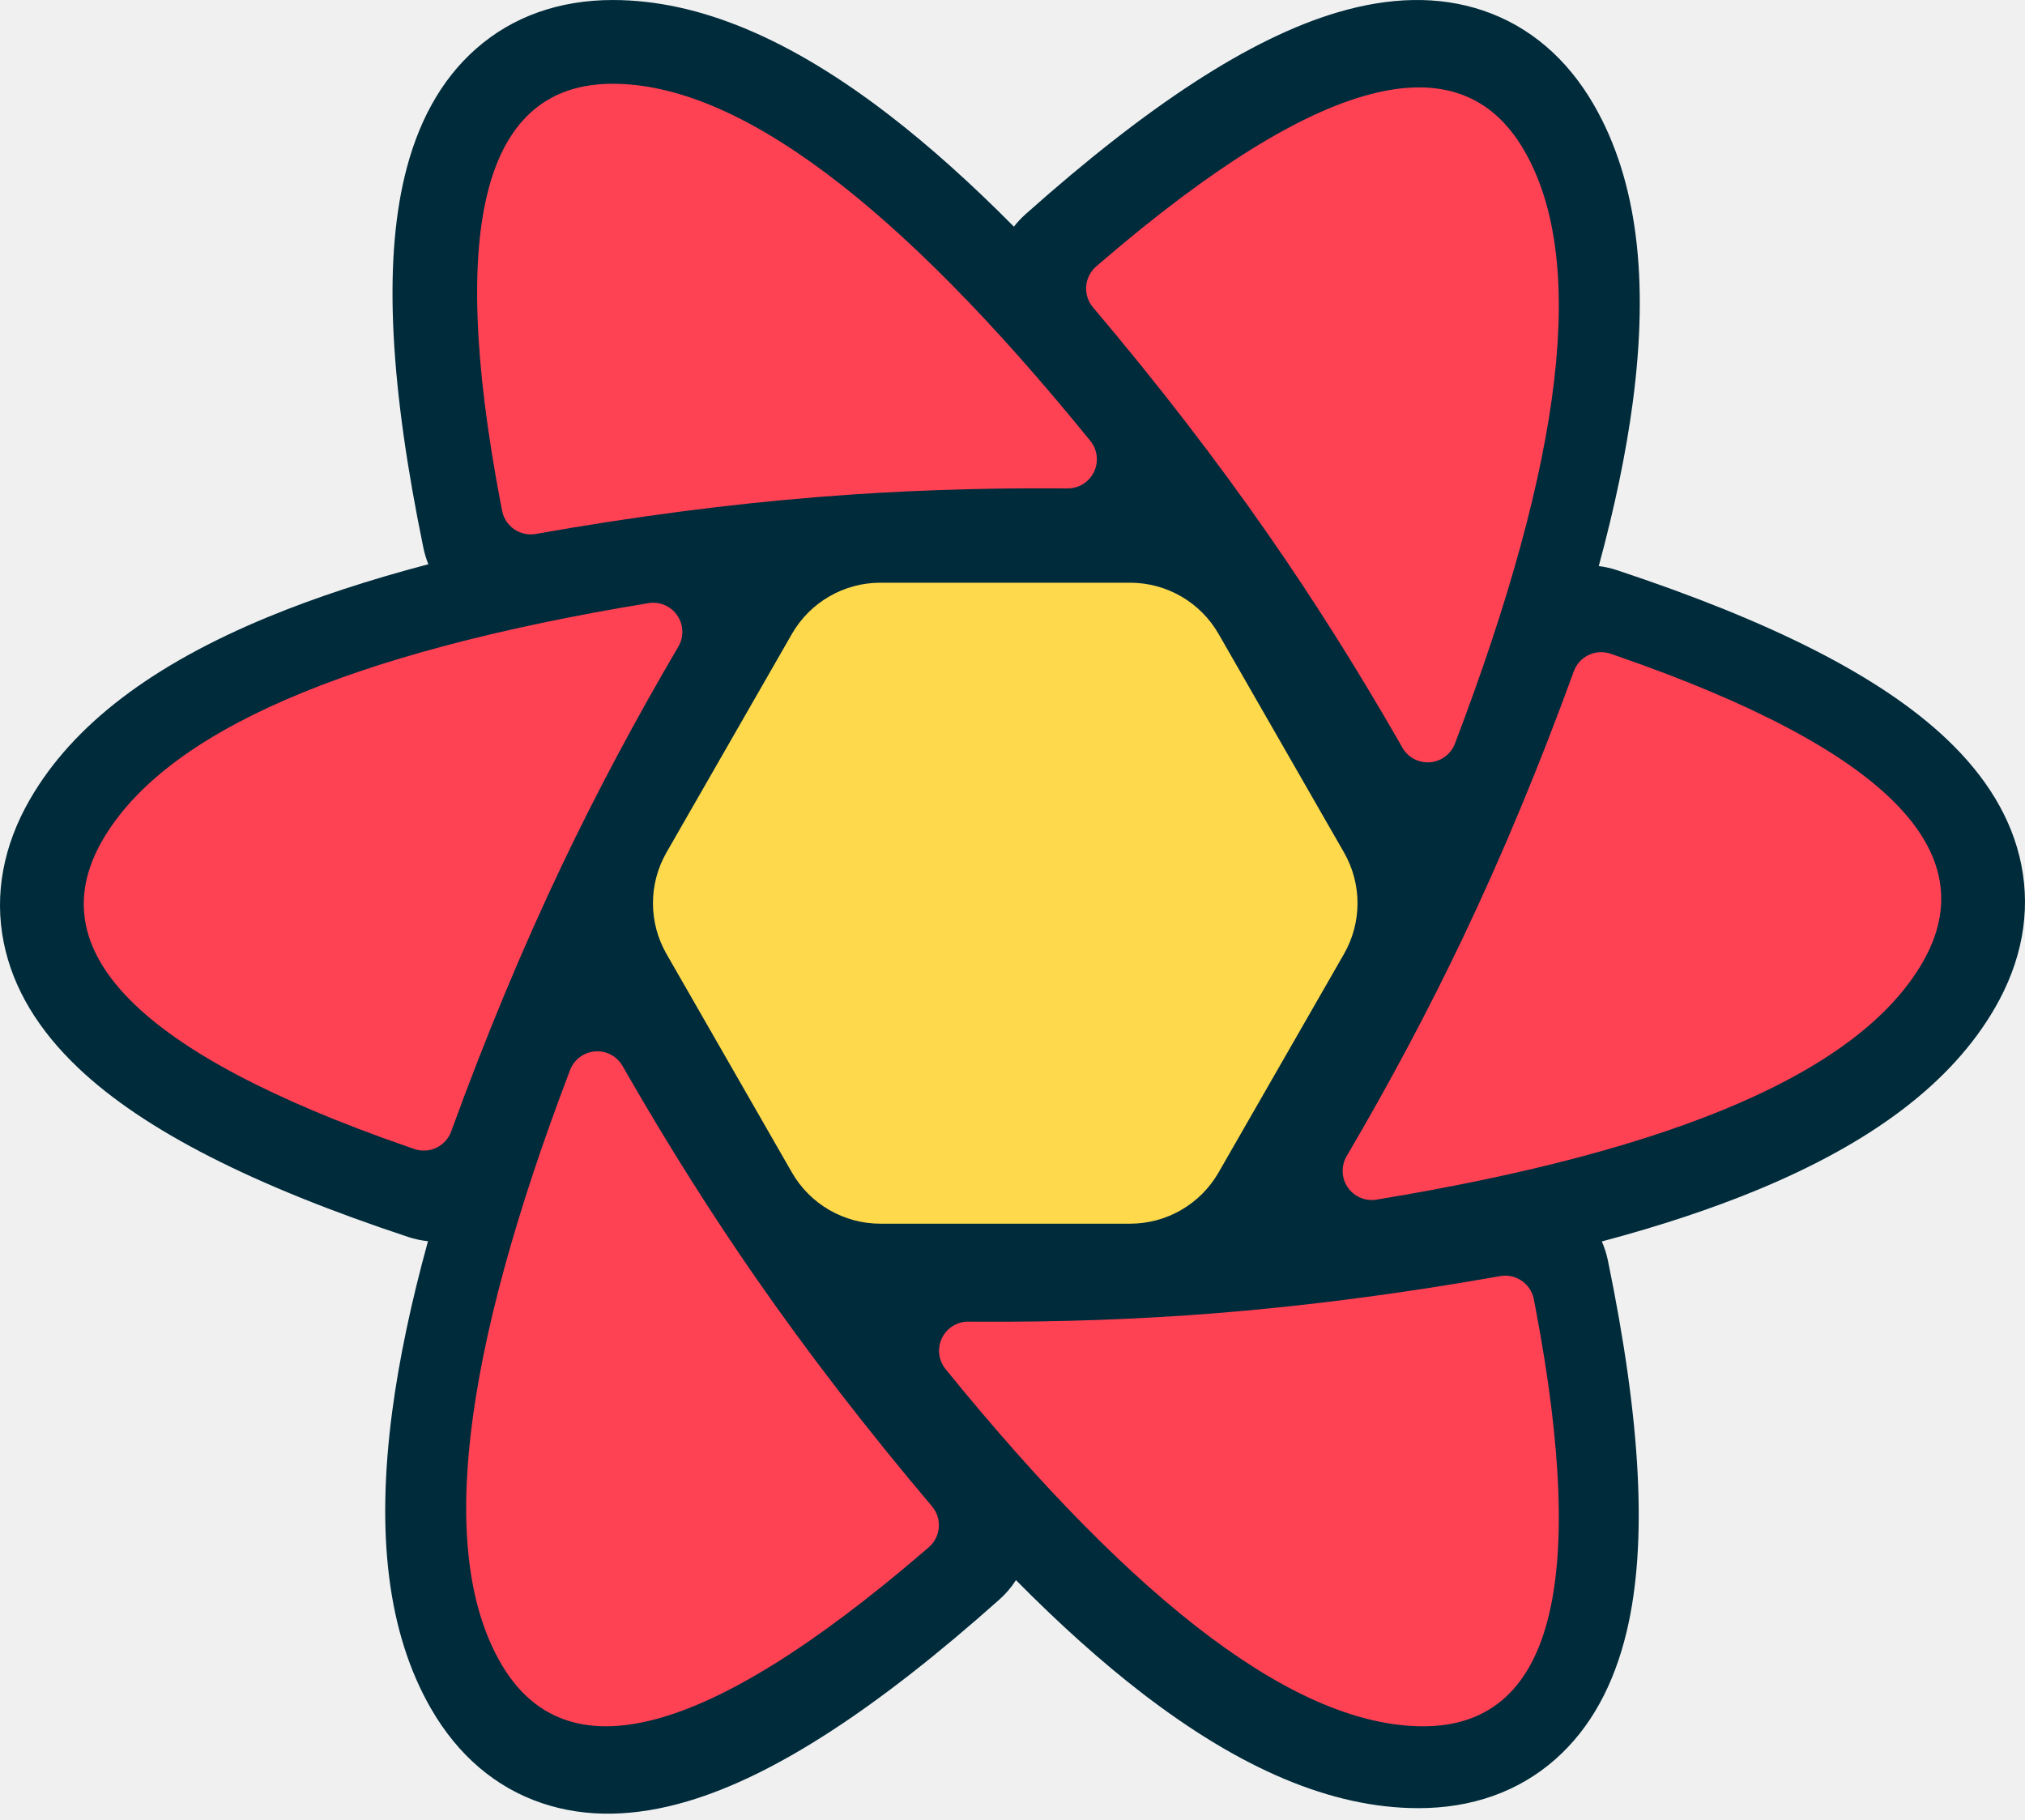
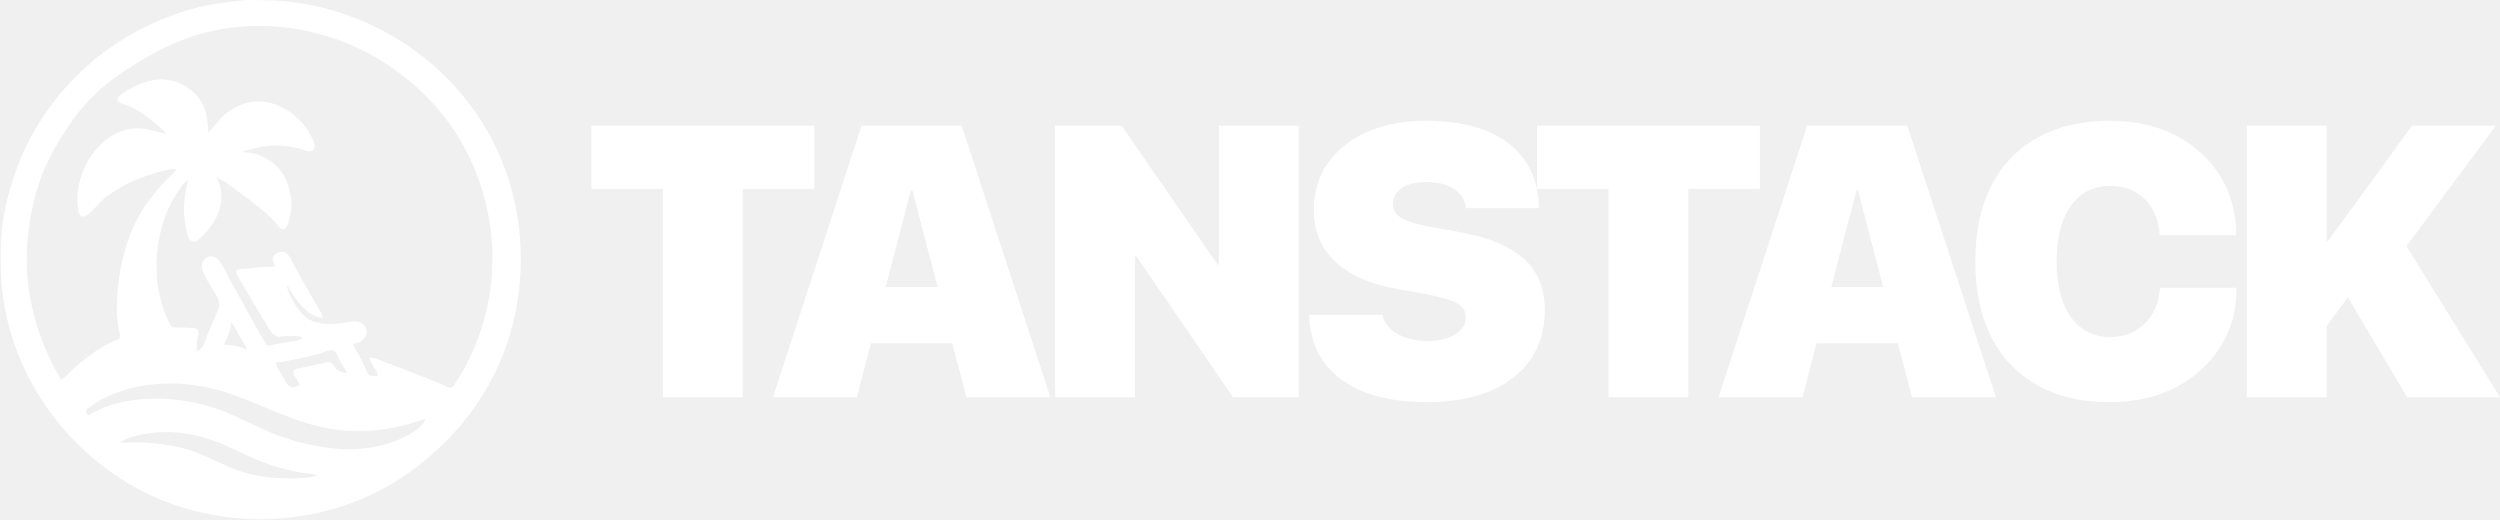
- <svg xmlns="http://www.w3.org/2000/svg" width="256" height="230" preserveAspectRatio="xMidYMid">
-   <path d="m157.98 142.487-4.91 8.527a8.288 8.288 0 0 1-7.182 4.151H108.27a8.288 8.288 0 0 1-7.182-4.151l-4.911-8.527h61.802Zm13.747-23.87-8.658 15.034h-71.98l-8.658-15.034h89.296Zm-8.34-23.342 8.354 14.506H82.417l8.354-14.506h72.616Zm-17.5-22.066a8.288 8.288 0 0 1 7.183 4.151l5.228 9.079H95.86l5.229-9.079a8.288 8.288 0 0 1 7.182-4.151h37.617Z" fill="#00435B" />
-   <path d="M53.523 69.252c-4.167-20.206-5.062-35.704-2.368-46.957 1.602-6.693 4.53-12.153 8.984-16.093 4.702-4.159 10.646-6.2 17.326-6.2 11.018 0 22.602 5.025 34.98 14.57 5.05 3.894 10.29 8.587 15.732 14.082.434-.557.923-1.083 1.469-1.57 15.386-13.71 28.34-22.23 39.42-25.514 6.588-1.954 12.773-2.14 18.405-.244 5.946 2 10.683 6.137 14.026 11.93 5.516 9.561 6.97 22.124 4.914 37.637-.838 6.323-2.271 13.21-4.296 20.673.764.092 1.53.262 2.288.513 19.521 6.47 33.345 13.426 41.714 21.377 4.98 4.73 8.231 9.996 9.407 15.826 1.24 6.153.03 12.324-3.308 18.113-5.506 9.548-15.63 17.077-30.052 23.041-5.79 2.395-12.343 4.564-19.664 6.515.334.754.594 1.555.767 2.395 4.167 20.206 5.061 35.704 2.368 46.957-1.602 6.693-4.531 12.153-8.985 16.093-4.701 4.159-10.646 6.2-17.325 6.2-11.019 0-22.602-5.025-34.98-14.57-5.104-3.936-10.402-8.687-15.907-14.258a11.737 11.737 0 0 1-2.084 2.442c-15.386 13.712-28.34 22.23-39.42 25.515-6.588 1.954-12.773 2.14-18.405.244-5.946-2-10.683-6.137-14.026-11.93-5.516-9.561-6.97-22.124-4.914-37.637.869-6.551 2.376-13.709 4.518-21.485a11.732 11.732 0 0 1-2.51-.537c-19.521-6.47-33.345-13.426-41.714-21.377-4.98-4.73-8.231-9.996-9.407-15.826-1.24-6.153-.03-12.325 3.308-18.114 5.506-9.547 15.63-17.077 30.052-23.04 5.963-2.467 12.734-4.693 20.32-6.689a11.81 11.81 0 0 1-.633-2.082Z" fill="#002B3B" />
-   <path d="M189.647 161.333a3.684 3.684 0 0 1 4.235 2.81l.023.112.207 1.075c6.71 35.276 1.983 52.915-14.18 52.915-15.813 0-35.944-15.051-60.392-45.153a3.684 3.684 0 0 1 2.777-6.005h.114l1.288.009c10.288.056 20.289-.303 30.004-1.076 11.467-.913 23.442-2.475 35.924-4.687ZM78.646 134.667l.062.105.646 1.127c5.177 9 10.57 17.542 16.18 25.627 6.608 9.52 14.038 19.158 22.29 28.914a3.684 3.684 0 0 1-.309 5.082l-.093.083-.83.715c-27.307 23.397-45.055 28.068-53.244 14.012-8.017-13.757-5.11-38.773 8.719-75.047a3.683 3.683 0 0 1 6.579-.618Zm124.857-52.054.112.037 1.028.354c33.705 11.725 46.51 24.61 38.416 38.655-7.916 13.736-30.93 23.738-69.041 30.004a3.683 3.683 0 0 1-3.773-5.501c5.458-9.286 10.375-18.524 14.749-27.717 4.96-10.425 9.615-21.616 13.965-33.57a3.684 3.684 0 0 1 4.432-2.295l.112.033ZM84.446 76.71a3.683 3.683 0 0 1 1.31 5.042c-5.46 9.285-10.376 18.524-14.75 27.717-4.96 10.425-9.615 21.615-13.965 33.57a3.684 3.684 0 0 1-4.544 2.262l-.112-.037-1.028-.355c-33.705-11.724-46.51-24.61-38.416-38.654 7.916-13.737 30.93-23.738 69.041-30.004.85-.14 1.722.022 2.464.459Zm108.206-57.748c8.017 13.758 5.11 38.774-8.719 75.048a3.683 3.683 0 0 1-6.579.618l-.062-.105-.646-1.127c-5.177-9-10.57-17.542-16.18-25.627-6.608-9.52-14.038-19.158-22.29-28.914a3.684 3.684 0 0 1 .309-5.082l.093-.083.83-.715c27.307-23.397 45.055-28.068 53.244-14.013ZM77.45 10.59c15.814 0 35.945 15.05 60.392 45.152a3.684 3.684 0 0 1-2.777 6.005h-.114l-1.288-.008c-10.287-.056-20.289.303-30.003 1.076-11.468.913-23.443 2.475-35.925 4.687a3.684 3.684 0 0 1-4.234-2.81l-.024-.113-.207-1.074C56.56 28.228 61.286 10.59 77.45 10.59Z" fill="#FF4154" />
-   <path d="M111.295 73.67h31.575c4.618 0 8.883 2.469 11.182 6.474l15.855 27.626a12.892 12.892 0 0 1 0 12.834l-15.855 27.626a12.892 12.892 0 0 1-11.182 6.475h-31.575c-4.618 0-8.883-2.47-11.182-6.475l-15.855-27.626a12.892 12.892 0 0 1 0-12.834l15.855-27.626a12.892 12.892 0 0 1 11.182-6.475Zm26.763 8.337c4.62 0 8.887 2.473 11.185 6.481l11.056 19.288a12.892 12.892 0 0 1 0 12.822l-11.056 19.288a12.892 12.892 0 0 1-11.185 6.48h-21.951c-4.62 0-8.887-2.472-11.185-6.48l-11.056-19.288a12.892 12.892 0 0 1 0-12.822l11.056-19.288a12.892 12.892 0 0 1 11.185-6.48h21.951Zm-5.187 9.12h-11.577a12.892 12.892 0 0 0-11.178 6.47l-5.842 10.167a12.892 12.892 0 0 0 0 12.846l5.842 10.168a12.892 12.892 0 0 0 11.178 6.47h11.577c4.615 0 8.879-2.468 11.178-6.47l5.842-10.168a12.892 12.892 0 0 0 0-12.846l-5.842-10.168a12.892 12.892 0 0 0-11.178-6.469Zm-4.995 8.729c4.612 0 8.873 2.464 11.174 6.46l.828 1.44a12.892 12.892 0 0 1 0 12.862l-.828 1.44a12.892 12.892 0 0 1-11.174 6.46h-1.587a12.892 12.892 0 0 1-11.174-6.46l-.828-1.44a12.892 12.892 0 0 1 0-12.862l.828-1.44a12.892 12.892 0 0 1 11.174-6.46h1.587Zm-.791 8.599a5.738 5.738 0 0 0-4.971 2.866 5.729 5.729 0 0 0 0 5.732 5.738 5.738 0 0 0 9.937 0 5.729 5.729 0 0 0 0-5.732 5.736 5.736 0 0 0-4.966-2.866Zm-46.51 5.732h10.321" fill="#FFD94C" />
+ <svg xmlns="http://www.w3.org/2000/svg" height="660" viewBox="0 0 3178 660" width="3178">
+   <g fill="#fff" transform="translate(.9778)">
+     <g transform="translate(740.0222 38)">
+       <path d="m101.696 467h101.445v-264.858h90.918v-80.391h-283.281v80.391h90.918z" />
+       <path d="m241.544 467h106.709l68.667-262.944h33.018v-82.305h-95.703zm70.82-68.667h211.025l-21.055-71.538h-168.916zm175.137 68.667h106.709l-112.69-345.249h-62.686v82.305z" />
+       <path d="m600.314 467h101.445v-179.443h41.392l-66.274-38.76 149.536 218.203h83.501v-345.249h-101.445v176.572h-41.392l66.514 38.76-148.818-215.332h-84.458z" />
+       <path d="m1072.013 473.221c31.742 0 58.857-4.745 81.348-14.236s39.677-22.969 51.56-40.435 17.825-38.082 17.825-61.848v-.239c0-18.662-3.948-34.573-11.843-47.732-7.896-13.159-19.898-23.966-36.008-32.419-16.11-8.454-36.527-14.914-61.25-19.38l-34.692-6.221c-17.227-3.19-29.748-6.899-37.563-11.125-7.816-4.227-11.724-10.248-11.724-18.064v-.239c0-5.264 1.595-10.009 4.785-14.236 3.19-4.227 7.935-7.576 14.236-10.049 6.3-2.472 14.076-3.708 23.328-3.708 9.251 0 17.506 1.276 24.763 3.828 7.257 2.552 13.079 6.101 17.466 10.647 4.386 4.546 6.899 10.009 7.537 16.389l.239 2.393h93.311l-.239-5.264c-.957-21.533-7.018-40.235-18.184-56.106-11.165-15.871-27.275-28.113-48.33-36.726-21.055-8.613-46.974-12.92-77.759-12.92-27.275 0-51.6 4.626-72.974 13.877-21.374 9.251-38.162 22.331-50.364 39.238-12.202 16.908-18.303 36.925-18.303 60.054v.239c0 26.797 9.132 48.729 27.395 65.796s44.542 28.631 78.835 34.692l34.692 6.221c19.141 3.509 32.619 7.337 40.435 11.484 7.816 4.147 11.724 10.288 11.724 18.423v.239c0 5.742-1.994 10.846-5.981 15.312s-9.61 7.975-16.868 10.527c-7.257 2.552-15.99 3.828-26.199 3.828-9.57 0-18.343-1.316-26.318-3.948s-14.595-6.261-19.858-10.886c-5.264-4.626-8.613-10.049-10.049-16.27l-.479-2.153h-93.311l.239 4.546c1.276 22.65 8.015 41.91 20.217 57.781 12.202 15.871 29.189 27.953 50.962 36.248 21.772 8.294 47.572 12.441 77.4 12.441z" />
+       <path d="m1303.737 467h101.445v-264.858h90.918v-80.391h-283.281v80.391h90.918z" />
+       <path d="m1443.585 467h106.709l68.667-262.944h33.018v-82.305h-95.703zm70.82-68.667h211.025l-21.055-71.538h-168.916zm175.137 68.667h106.709l-112.69-345.249h-62.686v82.305z" />
+       <path d="m1941.125 473.221c31.742 0 59.655-6.3 83.74-18.901 24.085-12.601 42.947-29.668 56.584-51.201 13.638-21.533 20.457-45.778 20.457-72.734v-2.632h-97.139l-.239 2.632c-1.117 12.122-4.466 22.69-10.049 31.702-5.583 9.012-12.92 15.99-22.012 20.935-9.092 4.945-19.46 7.417-31.104 7.417-13.877 0-25.92-3.748-36.128-11.245s-18.064-18.463-23.567-32.898c-5.503-14.435-8.254-31.861-8.254-52.278v-.239c0-20.257 2.751-37.484 8.254-51.68 5.503-14.196 13.319-25.042 23.447-32.539s22.131-11.245 36.008-11.245c12.601 0 23.407 2.592 32.419 7.776 9.012 5.184 16.11 12.282 21.294 21.294s8.254 19.26 9.211 30.745l.239 2.871h97.139v-2.153c0-27.116-6.699-51.48-20.098-73.093-13.398-21.613-32.1-38.72-56.106-51.321-24.006-12.601-52.039-18.901-84.099-18.901-35.091 0-65.437 6.978-91.038 20.935-25.601 13.957-45.339 34.214-59.216 60.771-13.877 26.558-20.815 58.818-20.815 96.78v.239c0 37.962 6.899 70.262 20.696 96.899 13.797 26.637 33.496 46.974 59.097 61.011 25.601 14.036 56.026 21.055 91.277 21.055z" />
+       <path d="m2214.24 379.671 75.366-101.445h26.079l116.04-156.475h-106.47l-106.709 146.426h-4.307zm-99.053 87.329h101.445v-345.249h-101.445zm203.848 0h117.954l-140.205-226.577-74.17 64.121z" />
+     </g>
+     <path d="m305.114.624c8.718-1.145 17.927-.365 26.713-.365 32.549 0 64.506 5.053 95.649 14.631 39.744 12.224 76.763 31.767 109.436 57.478 40.047 31.513 73.229 72.847 94.521 119.236 39.836 86.79 39.544 191.973-1.268 278.398-26.389 55.88-68.724 102.65-119.965 136.757-41.809 27.829-90.707 44.863-140.457 50.893-63.325 7.678-131.785-3.542-188.712-32.729-106.869-54.795-179.523-165.076-180.96-285.932-.277-23.301.086-46.741 4.699-69.815 7.513-37.579 20.613-73.904 40.286-106.877 21.281-35.67 48.77-67.147 81.688-92.526 38.602-29.761 83.468-51.167 130.978-62.058 11.474-2.63 22.995-4.087 34.573-5.496l3.658-.445c3.05-.372 6.104-.748 9.163-1.15zm-110.556 549.441c-14.717 1.578-30.239 4.256-42.87 12.522 2.843.684 6.102.005 9.069 0 7.125-.012 14.318-.28 21.435.032 17.817.782 36.382 3.632 53.587 8.35 22.029 6.041 41.433 17.929 62.656 25.945 22.39 8.457 44.677 11.085 68.427 11.085 11.968 0 23.846-.036 35.45-3.303-6.056-3.225-14.726-2.62-21.435-3.963-14.557-2.915-28.869-6.475-42.87-11.47-10.305-3.677-20.231-8.214-30.111-12.849l-6.349-2.985c-9.171-4.309-18.363-8.561-27.845-12.143-24.932-9.418-52.56-14.072-79.144-11.222zm22.259-62.614c-29.164 0-58.66 5.137-84.915 18.37-6.361 3.206-12.408 7.026-18.137 11.259-1.746 1.291-4.842 2.948-5.487 5.192-.655 2.276 1.686 4.182 3.014 5.638 6.562-3.498 12.797-7.2 19.786-9.855 45.199-17.17 99.992-13.571 145.098 2.172 22.494 7.851 43.219 19.592 65.129 28.8 24.503 10.298 49.53 16.975 75.847 20.399 31.042 4.038 66.434.765 94.808-13.242 9.971-4.922 23.814-12.422 28.03-23.32-5.207.455-9.892 2.686-14.84 4.224-7.867 2.446-15.827 4.52-23.908 6.139-27.388 5.487-56.512 6.619-84.091 1.64-25.992-4.693-50.143-14.119-74.18-24.035l-3.068-1.268c-2.045-.847-4.09-1.696-6.136-2.544l-3.069-1.272c-12.28-5.086-24.607-10.111-37.211-14.51-24.485-8.547-50.727-13.785-76.671-13.785zm51.114-447.991c-34.96 7.723-66.277 22.761-96.457 41.718-17.521 11.005-34.282 22.28-49.465 36.444-22.579 21.065-39.836 46.669-54.887 73.412-15.507 27.554-25.45 59.666-30.255 90.824-4.714 30.568-5.491 62.707-.091 93.301 6.75 38.249 19.599 74.141 39.89 107.338 6.819-3.185 11.66-10.446 17.313-15.337 11.415-9.876 23.4-19.029 36.275-26.929 4.766-2.924 9.662-5.194 14.84-7.275 1.953-.785 5.146-1.503 6.065-3.648 1.461-3.407-1.241-9.336-1.705-12.866-1.325-10.096-2.125-20.363-1.875-30.55.725-29.669 6.27-59.752 16.826-87.521 7.955-20.924 20.107-39.922 34.503-56.972 4.885-5.785 10.078-11.171 15.437-16.513 3.167-3.157 7.098-5.859 9.069-9.909-10.337.007-20.675 2.987-30.504 6.013-21.174 6.52-41.801 16.193-59.358 29.842-8.008 6.226-13.873 14.387-21.447 20.94-2.323 2.011-6.485 4.705-9.695 3.188-4.85-2.29-4.101-11.835-4.657-16.222-2.137-16.873 4.255-38.216 12.378-52.843 13.04-23.48 37.151-43.529 65.467-42.829 12.229.302 22.935 4.551 34.626 7.325-2.965-4.212-6.939-7.282-10.717-10.734-9.257-8.459-19.383-16.185-30.504-22.029-4.474-2.351-9.291-3.779-14.015-5.506-2.375-.868-5.366-2.063-6.26-4.702-1.655-4.889 7.149-9.417 10.382-11.479 12.5-7.969 27.827-14.525 42.87-14.894 23.509-.577 46.479 12.468 56.163 34.666 3.404 7.803 4.411 16.055 5.079 24.383l.122 1.562.174 2.346c.019.261.038.521.057.782l.116 1.564.12 1.564c7.384-6.019 12.577-14.877 19.786-21.324 16.861-15.078 39.937-21.772 61.832-14.984 19.787 6.133 36.984 19.788 47.106 37.96 2.648 4.754 10.036 16.374 4.698 21.109-4.177 3.707-9.475.818-13.881-.719-3.336-1.164-6.783-1.902-10.242-2.586l-1.887-.37c-.629-.123-1.258-.246-1.886-.372-11.98-2.402-25.917-2.153-37.923-.041-7.763 1.365-15.349 4.128-23.084 5.272v1.651c21.15.175 41.609 12.241 52.043 30.55 4.323 7.585 6.482 16.267 8.139 24.77 2.048 10.509.608 21.959-2.263 32.201-.963 3.434-2.711 9.256-6.817 10.047-2.903.559-5.368-2.331-7.025-4.279-4.344-5.108-8.476-9.963-13.573-14.374-12.896-11.157-26.531-21.449-40.397-31.373-7.362-5.269-15.426-12.12-23.908-15.34 2.385 5.745 4.721 11.086 5.533 17.339 2.386 18.393-5.314 35.705-16.872 49.54-3.527 4.222-7.299 8.476-11.745 11.756-1.843 1.361-4.157 3.138-6.595 2.753-7.646-1.208-8.556-12.733-9.728-18.637-3.97-19.999-2.376-39.861 3.133-59.449-4.901 2.485-8.444 7.924-11.521 12.385-6.771 9.816-12.646 20.199-16.859 31.376-16.778 44.52-16.616 96.664 5.119 139.523 2.427 4.786 6.111 4.144 10.895 4.144.721 0 1.443-.005 2.165-.011l2.168-.022c4.339-.045 8.687-.065 12.98.509 2.228.297 5.321.032 7.084 1.674 2.111 1.967.986 5.339.5 7.759-1.359 6.766-1.813 12.914-1.813 19.816 9.024-1.399 11.525-15.866 14.724-23.119 3.625-8.216 7.313-16.441 10.667-24.77 1.649-4.094 3.854-8.671 3.275-13.211-.65-5.102-4.336-10.511-6.905-14.862-4.862-8.234-10.389-16.708-13.969-25.596-2.862-7.105-.197-15.983 7.872-18.522 4.45-1.4 9.198 1.346 12.094 4.563 6.073 6.743 9.993 16.778 14.402 24.693l34.395 61.926c2.921 5.244 5.848 10.482 8.837 15.688 1.166 2.031 2.352 5.167 4.74 6.033 2.127.771 5.033-.325 7.149-.749 5.492-1.1 10.976-2.287 16.488-3.283 6.605-1.193 16.674-.969 21.435-6.13-6.963-2.205-15.012-2.075-22.259-1.578-4.353.299-9.178 1.856-13.178-.686-5.953-3.783-9.91-12.522-13.553-18.378-8.98-14.439-17.441-29.096-26.041-43.761l-1.376-2.335-2.766-4.665c-1.381-2.334-2.751-4.675-4.08-7.036-1.027-1.826-2.55-4.233-1.078-6.247 1.546-2.114 4.915-2.239 7.956-2.243l.603 0c1.195.002 2.316.002 3.223-.117 12.274-1.615 24.719-2.953 37.099-2.953-.964-3.352-3.72-7.141-2.838-10.73 1.972-8.031 13.526-10.543 18.9-4.781 3.608 3.868 5.704 9.192 8.051 13.86 3.097 6.162 6.624 12.118 9.941 18.165 5.806 10.586 12.146 20.881 18.117 31.376.492.866 1 1.727 1.512 2.587l.772 1.291c2.577 4.303 5.165 8.635 6.553 13.462-20.736-.949-36.302-25.019-45.343-41.284-.721 2.604.451 4.928 1.388 7.431 1.948 5.198 4.276 10.148 7.206 14.862 4.185 6.733 8.982 13.666 15.314 18.554 11.236 8.674 26.053 8.722 39.572 7.794 8.67-.595 19.503-4.542 28.03-1.864 8.514 2.674 11.941 12.063 6.885 19.276-3.787 5.403-8.843 7.443-15.129 8.258 4.445 9.536 10.269 18.385 14.49 28.073 1.758 4.036 3.591 10.221 7.805 12.35 2.806 1.417 6.825.097 9.858.035-3.044-8.054-8.743-14.888-11.542-23.119 8.534.391 16.787 4.843 24.733 7.685 15.63 5.59 31.064 11.702 46.475 17.869l7.112 2.849c6.339 2.539 12.716 5.052 18.962 7.813 2.285 1.01 5.449 3.37 7.975 1.917 2.061-1.186 3.394-4.015 4.665-5.932 3.556-5.362 6.776-10.929 9.966-16.513 12.774-22.366 22.144-46.873 28.403-71.834 20.645-82.323 2.934-173.156-46.677-241.923-19.061-26.421-43.033-49.262-69.462-68.178-66.139-47.337-152.911-66.294-232.487-48.717zm135.205 410.529c-17.533 4.571-35.602 8.714-53.587 11.04 2.365 8.053 8.145 15.886 12.376 23.119 1.636 2.797 3.386 6.542 6.618 7.756 3.651 1.371 8.064-.854 11.509-1.976-1.595-4.365-4.28-8.292-6.477-12.385-.905-1.688-2.306-3.686-1.56-5.69 1.411-3.787 7.266-3.564 10.51-4.222 8.547-1.734 17.005-3.898 25.557-5.611 3.151-.632 7.539-2.342 10.705-1.286 2.371.791 3.8 2.745 5.152 4.782l.606.919c.809 1.223 1.637 2.418 2.671 3.351 3.458 3.122 8.628 3.602 13.018 4.454-2.679-6.027-7.13-11.301-9.985-17.339-1.66-3.512-3.023-8.678-6.656-10.707-5.005-2.796-15.342 2.461-20.458 3.796zm-110.473-40.152c-.825 10.468-4.036 18.985-9.069 28.073 5.767.73 11.649.99 17.313 2.394 4.245 1.052 8.157 3.058 12.366 4.212-2.251-6.158-6.426-11.652-9.661-17.339-3.266-5.741-6.19-12.717-10.949-17.339z" />
+   </g>
</svg>
